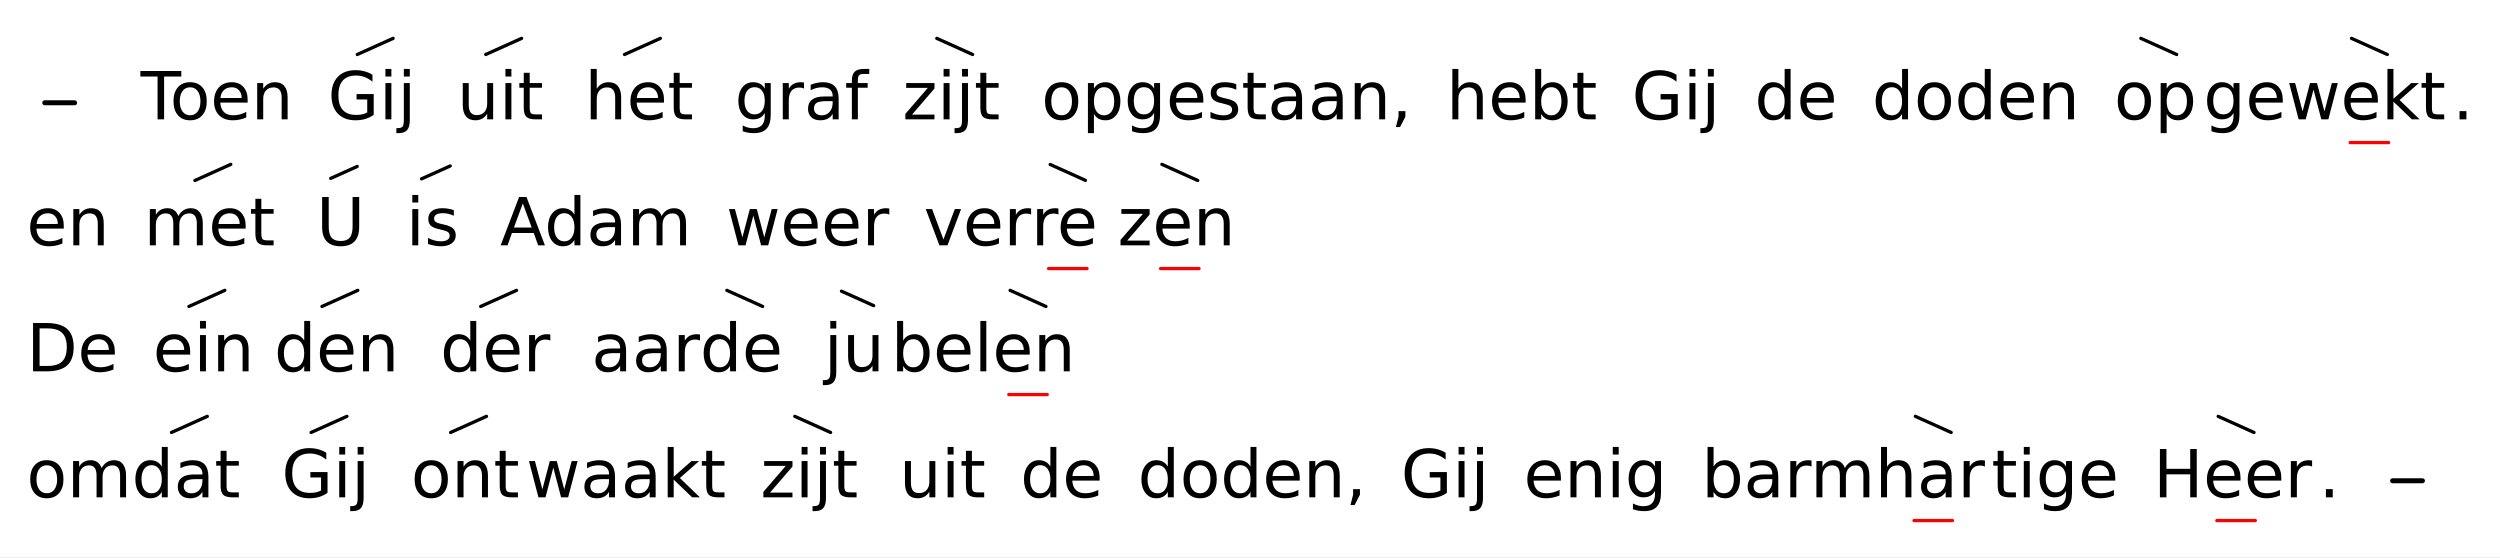
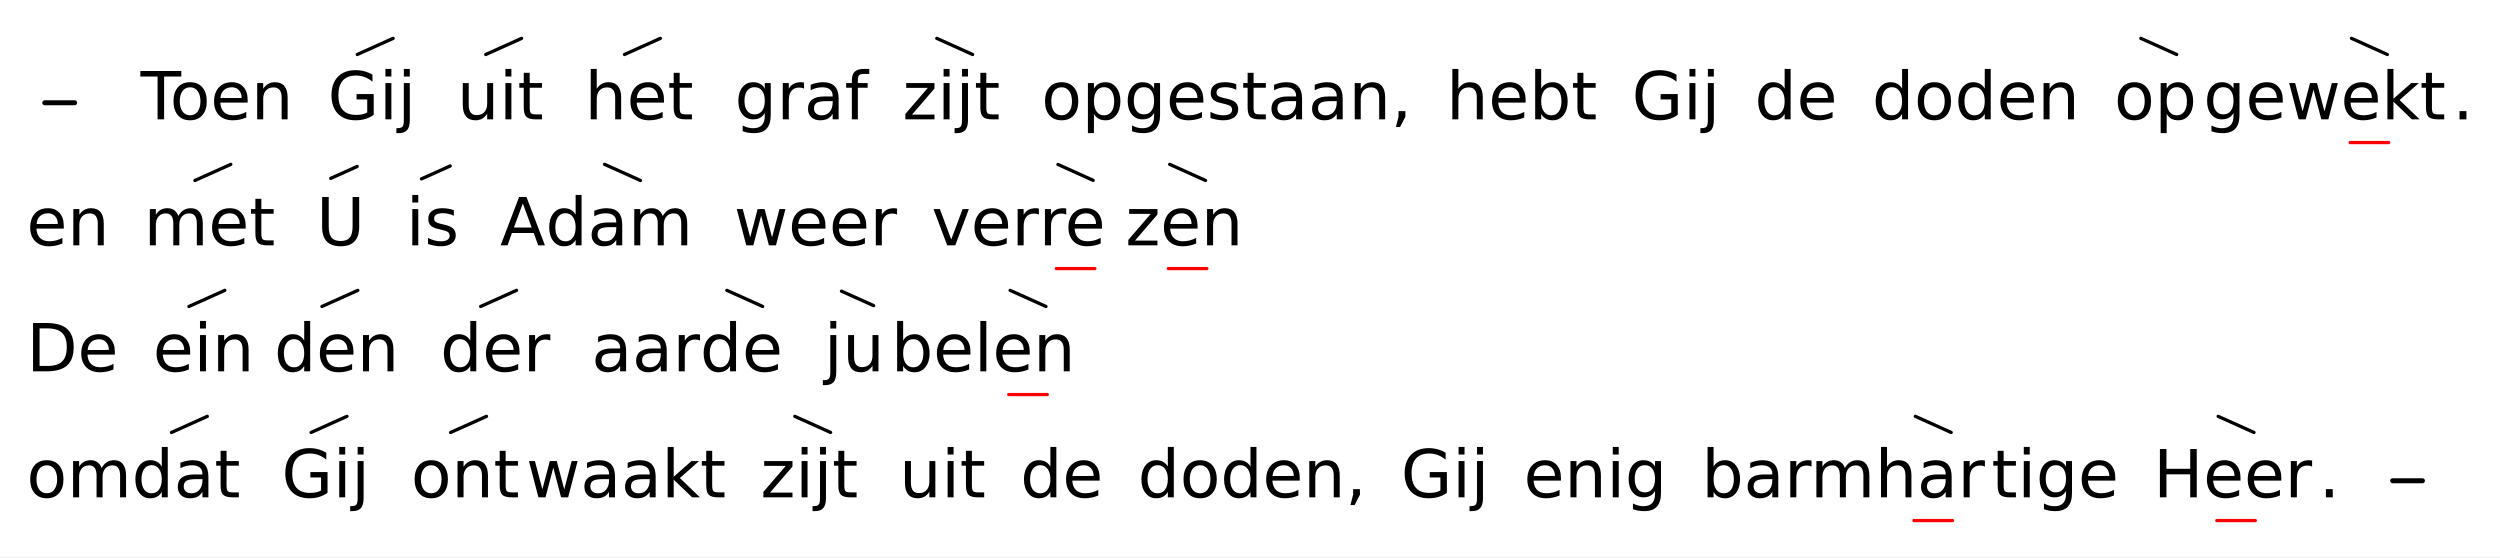
<svg xmlns="http://www.w3.org/2000/svg" class="vsa-svg" width="754" height="168" viewBox="0 0 754 168">
  <rect width="100%" height="100%" fill="white" />
  <g class="vsa-score">
    <g class="vsa-line" data-vsa-line="1">
      <g class="vsa-unit vsa-pitch-marker" data-vsa-unit="1">
        <line class="vsa-pitch-marker-dash" x1="13.50" y1="31.00" x2="22.50" y2="31.00" stroke="black" stroke-width="1.50" stroke-linecap="round" />
      </g>
      <g class="vsa-unit vsa-unit-text" data-vsa-unit="3">
        <text class="vsa-text vsa-free-text" x="42.40" y="36.00" xml:space="preserve" font-family="DejaVu Sans" font-size="20.00">Toen</text>
      </g>
      <g class="vsa-unit vsa-unit-scope" data-vsa-unit="5">
        <g class="vsa-glyph-group vsa-upper-glyphs">
          <line class="vsa-glyph vsa-upper-glyph vsa-glyph-rise" x1="107.76" y1="16.43" x2="118.56" y2="11.57" stroke="black" stroke-width="1.00" stroke-linecap="round" />
        </g>
        <g class="vsa-glyph-group vsa-lower-glyphs">
</g>
        <text class="vsa-text vsa-sung-text" x="98.85" y="36.00" xml:space="preserve" font-family="DejaVu Sans" font-size="20.00">Gij</text>
      </g>
      <g class="vsa-unit vsa-unit-scope" data-vsa-unit="7">
        <g class="vsa-glyph-group vsa-upper-glyphs">
          <line class="vsa-glyph vsa-upper-glyph vsa-glyph-rise" x1="146.51" y1="16.43" x2="157.31" y2="11.57" stroke="black" stroke-width="1.00" stroke-linecap="round" />
        </g>
        <g class="vsa-glyph-group vsa-lower-glyphs">
</g>
        <text class="vsa-text vsa-sung-text" x="137.87" y="36.00" xml:space="preserve" font-family="DejaVu Sans" font-size="20.00">uit</text>
      </g>
      <g class="vsa-unit vsa-unit-scope" data-vsa-unit="9">
        <g class="vsa-glyph-group vsa-upper-glyphs">
          <line class="vsa-glyph vsa-upper-glyph vsa-glyph-rise" x1="188.36" y1="16.43" x2="199.16" y2="11.57" stroke="black" stroke-width="1.00" stroke-linecap="round" />
        </g>
        <g class="vsa-glyph-group vsa-lower-glyphs">
</g>
        <text class="vsa-text vsa-sung-text" x="176.35" y="36.00" xml:space="preserve" font-family="DejaVu Sans" font-size="20.00">het</text>
      </g>
      <g class="vsa-unit vsa-unit-text" data-vsa-unit="11">
        <text class="vsa-text vsa-free-text" x="221.58" y="36.00" xml:space="preserve" font-family="DejaVu Sans" font-size="20.00">graf</text>
      </g>
      <g class="vsa-unit vsa-unit-scope" data-vsa-unit="13">
        <g class="vsa-glyph-group vsa-upper-glyphs">
          <line class="vsa-glyph vsa-upper-glyph vsa-glyph-fall" x1="282.54" y1="11.57" x2="293.33" y2="16.43" stroke="black" stroke-width="1.00" stroke-linecap="round" />
        </g>
        <g class="vsa-glyph-group vsa-lower-glyphs">
</g>
        <text class="vsa-text vsa-sung-text" x="272.20" y="36.00" xml:space="preserve" font-family="DejaVu Sans" font-size="20.00">zijt</text>
      </g>
      <g class="vsa-unit vsa-unit-text" data-vsa-unit="15">
        <text class="vsa-text vsa-free-text" x="314.07" y="36.00" xml:space="preserve" font-family="DejaVu Sans" font-size="20.00">opgestaan,</text>
      </g>
      <g class="vsa-unit vsa-unit-text" data-vsa-unit="17">
        <text class="vsa-text vsa-free-text" x="436.22" y="36.00" xml:space="preserve" font-family="DejaVu Sans" font-size="20.00">hebt</text>
      </g>
      <g class="vsa-unit vsa-unit-text" data-vsa-unit="19">
        <text class="vsa-text vsa-free-text" x="492.15" y="36.00" xml:space="preserve" font-family="DejaVu Sans" font-size="20.00">Gij</text>
      </g>
      <g class="vsa-unit vsa-unit-text" data-vsa-unit="21">
        <text class="vsa-text vsa-free-text" x="529.17" y="36.00" xml:space="preserve" font-family="DejaVu Sans" font-size="20.00">de</text>
      </g>
      <g class="vsa-unit vsa-unit-text" data-vsa-unit="23">
        <text class="vsa-text vsa-free-text" x="564.59" y="36.00" xml:space="preserve" font-family="DejaVu Sans" font-size="20.00">doden</text>
      </g>
      <g class="vsa-unit vsa-unit-scope" data-vsa-unit="25">
        <g class="vsa-glyph-group vsa-upper-glyphs">
          <line class="vsa-glyph vsa-upper-glyph vsa-glyph-fall" x1="645.68" y1="11.57" x2="656.48" y2="16.43" stroke="black" stroke-width="1.00" stroke-linecap="round" />
        </g>
        <g class="vsa-glyph-group vsa-lower-glyphs">
</g>
        <text class="vsa-text vsa-sung-text" x="637.61" y="36.00" xml:space="preserve" font-family="DejaVu Sans" font-size="20.00">op</text>
      </g>
      <g class="vsa-unit vsa-unit-text" data-vsa-unit="26">
        <text class="vsa-text vsa-free-text" x="664.55" y="36.00" xml:space="preserve" font-family="DejaVu Sans" font-size="20.00">ge</text>
      </g>
      <g class="vsa-unit vsa-unit-scope" data-vsa-unit="27">
        <g class="vsa-glyph-group vsa-upper-glyphs">
          <line class="vsa-glyph vsa-upper-glyph vsa-glyph-fall" x1="709.21" y1="11.57" x2="720.01" y2="16.43" stroke="black" stroke-width="1.00" stroke-linecap="round" />
        </g>
        <g class="vsa-glyph-group vsa-lower-glyphs">
          <line class="vsa-glyph vsa-lower-glyph vsa-glyph-length" x1="708.81" y1="43.00" x2="720.41" y2="43.00" stroke="red" stroke-width="1.00" stroke-linecap="round" />
        </g>
        <text class="vsa-text vsa-sung-text" x="689.57" y="36.00" xml:space="preserve" font-family="DejaVu Sans" font-size="20.00">wekt</text>
      </g>
      <g class="vsa-unit vsa-unit-text" data-vsa-unit="28">
        <text class="vsa-text vsa-free-text" x="739.66" y="36.00" xml:space="preserve" font-family="DejaVu Sans" font-size="20.00">.</text>
      </g>
    </g>
    <g class="vsa-line" data-vsa-line="2">
      <g class="vsa-unit vsa-unit-text" data-vsa-unit="1">
        <text class="vsa-text vsa-free-text" x="8.00" y="74.00" xml:space="preserve" font-family="DejaVu Sans" font-size="20.00">en</text>
      </g>
      <g class="vsa-unit vsa-unit-scope" data-vsa-unit="3">
        <g class="vsa-glyph-group vsa-upper-glyphs">
          <line class="vsa-glyph vsa-upper-glyph vsa-glyph-rise" x1="58.80" y1="54.43" x2="69.60" y2="49.57" stroke="black" stroke-width="1.00" stroke-linecap="round" />
        </g>
        <g class="vsa-glyph-group vsa-lower-glyphs">
</g>
        <text class="vsa-text vsa-sung-text" x="43.38" y="74.00" xml:space="preserve" font-family="DejaVu Sans" font-size="20.00">met</text>
      </g>
      <g class="vsa-unit vsa-unit-scope" data-vsa-unit="5">
        <g class="vsa-glyph-group vsa-upper-glyphs">
          <line class="vsa-glyph vsa-upper-glyph vsa-glyph-rise" x1="99.75" y1="53.80" x2="107.73" y2="50.20" stroke="black" stroke-width="1.00" stroke-linecap="round" />
        </g>
        <g class="vsa-glyph-group vsa-lower-glyphs">
</g>
        <text class="vsa-text vsa-sung-text" x="95.42" y="74.00" xml:space="preserve" font-family="DejaVu Sans" font-size="20.00">U</text>
      </g>
      <g class="vsa-unit vsa-unit-scope" data-vsa-unit="7">
        <g class="vsa-glyph-group vsa-upper-glyphs">
          <line class="vsa-glyph vsa-upper-glyph vsa-glyph-rise" x1="127.13" y1="53.94" x2="135.77" y2="50.06" stroke="black" stroke-width="1.00" stroke-linecap="round" />
        </g>
        <g class="vsa-glyph-group vsa-lower-glyphs">
</g>
        <text class="vsa-text vsa-sung-text" x="122.46" y="74.00" xml:space="preserve" font-family="DejaVu Sans" font-size="20.00">is</text>
      </g>
      <g class="vsa-unit vsa-unit-text" data-vsa-unit="9">
-         <text class="vsa-text vsa-free-text" x="150.84" y="74.00" xml:space="preserve" font-family="DejaVu Sans" font-size="20.00">Adam</text>
-       </g>
-       <g class="vsa-unit vsa-unit-text" data-vsa-unit="11">
-         <text class="vsa-text vsa-free-text" x="219.02" y="74.00" xml:space="preserve" font-family="DejaVu Sans" font-size="20.00">weer</text>
-       </g>
-       <g class="vsa-unit vsa-unit-text" data-vsa-unit="13">
-         <text class="vsa-text vsa-free-text" x="278.62" y="74.00" xml:space="preserve" font-family="DejaVu Sans" font-size="20.00">ver</text>
-       </g>
-       <g class="vsa-unit vsa-unit-scope" data-vsa-unit="14">
-         <g class="vsa-glyph-group vsa-upper-glyphs">
-           <line class="vsa-glyph vsa-upper-glyph vsa-glyph-fall" x1="316.74" y1="49.61" x2="327.35" y2="54.39" stroke="black" stroke-width="1.00" stroke-linecap="round" />
-         </g>
-         <g class="vsa-glyph-group vsa-lower-glyphs">
-           <line class="vsa-glyph vsa-lower-glyph vsa-glyph-length" x1="316.25" y1="81.00" x2="327.85" y2="81.00" stroke="red" stroke-width="1.00" stroke-linecap="round" />
-         </g>
-         <text class="vsa-text vsa-sung-text" x="311.00" y="74.00" xml:space="preserve" font-family="DejaVu Sans" font-size="20.00">re</text>
+         <text class="vsa-text vsa-free-text" x="150.84" y="74.00" xml:space="preserve" font-family="DejaVu Sans" font-size="20.00">A</text>
+       </g>
+       <g class="vsa-unit vsa-unit-scope" data-vsa-unit="10">
+         <g class="vsa-glyph-group vsa-upper-glyphs">
+           <line class="vsa-glyph vsa-upper-glyph vsa-glyph-fall" x1="182.35" y1="49.57" x2="193.15" y2="54.43" stroke="black" stroke-width="1.00" stroke-linecap="round" />
+         </g>
+         <g class="vsa-glyph-group vsa-lower-glyphs">
+ </g>
+         <text class="vsa-text vsa-sung-text" x="164.53" y="74.00" xml:space="preserve" font-family="DejaVu Sans" font-size="20.00">dam</text>
+       </g>
+       <g class="vsa-unit vsa-unit-text" data-vsa-unit="12">
+         <text class="vsa-text vsa-free-text" x="221.37" y="74.00" xml:space="preserve" font-family="DejaVu Sans" font-size="20.00">weer</text>
+       </g>
+       <g class="vsa-unit vsa-unit-text" data-vsa-unit="14">
+         <text class="vsa-text vsa-free-text" x="280.97" y="74.00" xml:space="preserve" font-family="DejaVu Sans" font-size="20.00">ver</text>
      </g>
      <g class="vsa-unit vsa-unit-scope" data-vsa-unit="15">
        <g class="vsa-glyph-group vsa-upper-glyphs">
-           <line class="vsa-glyph vsa-upper-glyph vsa-glyph-fall" x1="350.43" y1="49.57" x2="361.23" y2="54.43" stroke="black" stroke-width="1.00" stroke-linecap="round" />
-         </g>
-         <g class="vsa-glyph-group vsa-lower-glyphs">
-           <line class="vsa-glyph vsa-lower-glyph vsa-glyph-length" x1="350.03" y1="81.00" x2="361.63" y2="81.00" stroke="red" stroke-width="1.00" stroke-linecap="round" />
-         </g>
-         <text class="vsa-text vsa-sung-text" x="337.09" y="74.00" xml:space="preserve" font-family="DejaVu Sans" font-size="20.00">zen</text>
+           <line class="vsa-glyph vsa-upper-glyph vsa-glyph-fall" x1="319.09" y1="49.61" x2="329.70" y2="54.39" stroke="black" stroke-width="1.00" stroke-linecap="round" />
+         </g>
+         <g class="vsa-glyph-group vsa-lower-glyphs">
+           <line class="vsa-glyph vsa-lower-glyph vsa-glyph-length" x1="318.60" y1="81.00" x2="330.20" y2="81.00" stroke="red" stroke-width="1.00" stroke-linecap="round" />
+         </g>
+         <text class="vsa-text vsa-sung-text" x="313.35" y="74.00" xml:space="preserve" font-family="DejaVu Sans" font-size="20.00">re</text>
+       </g>
+       <g class="vsa-unit vsa-unit-scope" data-vsa-unit="16">
+         <g class="vsa-glyph-group vsa-upper-glyphs">
+           <line class="vsa-glyph vsa-upper-glyph vsa-glyph-fall" x1="352.78" y1="49.57" x2="363.58" y2="54.43" stroke="black" stroke-width="1.00" stroke-linecap="round" />
+         </g>
+         <g class="vsa-glyph-group vsa-lower-glyphs">
+           <line class="vsa-glyph vsa-lower-glyph vsa-glyph-length" x1="352.38" y1="81.00" x2="363.98" y2="81.00" stroke="red" stroke-width="1.00" stroke-linecap="round" />
+         </g>
+         <text class="vsa-text vsa-sung-text" x="339.44" y="74.00" xml:space="preserve" font-family="DejaVu Sans" font-size="20.00">zen</text>
      </g>
    </g>
    <g class="vsa-line" data-vsa-line="3">
      <g class="vsa-unit vsa-unit-text" data-vsa-unit="1">
        <text class="vsa-text vsa-free-text" x="8.00" y="112.00" xml:space="preserve" font-family="DejaVu Sans" font-size="20.00">De</text>
      </g>
      <g class="vsa-unit vsa-unit-scope" data-vsa-unit="3">
        <g class="vsa-glyph-group vsa-upper-glyphs">
          <line class="vsa-glyph vsa-upper-glyph vsa-glyph-rise" x1="56.99" y1="92.43" x2="67.80" y2="87.57" stroke="black" stroke-width="1.00" stroke-linecap="round" />
        </g>
        <g class="vsa-glyph-group vsa-lower-glyphs">
</g>
        <text class="vsa-text vsa-sung-text" x="46.12" y="112.00" xml:space="preserve" font-family="DejaVu Sans" font-size="20.00">ein</text>
      </g>
      <g class="vsa-unit vsa-unit-scope" data-vsa-unit="4">
        <g class="vsa-glyph-group vsa-upper-glyphs">
          <line class="vsa-glyph vsa-upper-glyph vsa-glyph-rise" x1="97.11" y1="92.43" x2="107.91" y2="87.57" stroke="black" stroke-width="1.00" stroke-linecap="round" />
        </g>
        <g class="vsa-glyph-group vsa-lower-glyphs">
</g>
        <text class="vsa-text vsa-sung-text" x="82.67" y="112.00" xml:space="preserve" font-family="DejaVu Sans" font-size="20.00">den</text>
      </g>
      <g class="vsa-unit vsa-unit-scope" data-vsa-unit="6">
        <g class="vsa-glyph-group vsa-upper-glyphs">
          <line class="vsa-glyph vsa-upper-glyph vsa-glyph-rise" x1="144.97" y1="92.43" x2="155.78" y2="87.57" stroke="black" stroke-width="1.00" stroke-linecap="round" />
        </g>
        <g class="vsa-glyph-group vsa-lower-glyphs">
</g>
        <text class="vsa-text vsa-sung-text" x="132.76" y="112.00" xml:space="preserve" font-family="DejaVu Sans" font-size="20.00">der</text>
      </g>
      <g class="vsa-unit vsa-unit-text" data-vsa-unit="8">
        <text class="vsa-text vsa-free-text" x="178.39" y="112.00" xml:space="preserve" font-family="DejaVu Sans" font-size="20.00">aar</text>
      </g>
      <g class="vsa-unit vsa-unit-scope" data-vsa-unit="9">
        <g class="vsa-glyph-group vsa-upper-glyphs">
          <line class="vsa-glyph vsa-upper-glyph vsa-glyph-fall" x1="219.22" y1="87.57" x2="230.02" y2="92.43" stroke="black" stroke-width="1.00" stroke-linecap="round" />
        </g>
        <g class="vsa-glyph-group vsa-lower-glyphs">
</g>
        <text class="vsa-text vsa-sung-text" x="211.11" y="112.00" xml:space="preserve" font-family="DejaVu Sans" font-size="20.00">de</text>
      </g>
      <g class="vsa-unit vsa-unit-scope" data-vsa-unit="11">
        <g class="vsa-glyph-group vsa-upper-glyphs">
          <line class="vsa-glyph vsa-upper-glyph vsa-glyph-fall" x1="253.79" y1="87.82" x2="263.50" y2="92.18" stroke="black" stroke-width="1.00" stroke-linecap="round" />
        </g>
        <g class="vsa-glyph-group vsa-lower-glyphs">
</g>
        <text class="vsa-text vsa-sung-text" x="248.53" y="112.00" xml:space="preserve" font-family="DejaVu Sans" font-size="20.00">ju</text>
      </g>
      <g class="vsa-unit vsa-unit-text" data-vsa-unit="12">
        <text class="vsa-text vsa-free-text" x="268.76" y="112.00" xml:space="preserve" font-family="DejaVu Sans" font-size="20.00">be</text>
      </g>
      <g class="vsa-unit vsa-unit-scope" data-vsa-unit="13">
        <g class="vsa-glyph-group vsa-upper-glyphs">
          <line class="vsa-glyph vsa-upper-glyph vsa-glyph-fall" x1="304.65" y1="87.57" x2="315.45" y2="92.43" stroke="black" stroke-width="1.00" stroke-linecap="round" />
        </g>
        <g class="vsa-glyph-group vsa-lower-glyphs">
          <line class="vsa-glyph vsa-lower-glyph vsa-glyph-length" x1="304.25" y1="119.00" x2="315.85" y2="119.00" stroke="red" stroke-width="1.00" stroke-linecap="round" />
        </g>
        <text class="vsa-text vsa-sung-text" x="293.78" y="112.00" xml:space="preserve" font-family="DejaVu Sans" font-size="20.00">len</text>
      </g>
    </g>
    <g class="vsa-line" data-vsa-line="4">
      <g class="vsa-unit vsa-unit-text" data-vsa-unit="1">
        <text class="vsa-text vsa-free-text" x="8.00" y="150.00" xml:space="preserve" font-family="DejaVu Sans" font-size="20.00">om</text>
      </g>
      <g class="vsa-unit vsa-unit-scope" data-vsa-unit="2">
        <g class="vsa-glyph-group vsa-upper-glyphs">
          <line class="vsa-glyph vsa-upper-glyph vsa-glyph-rise" x1="51.72" y1="130.43" x2="62.52" y2="125.57" stroke="black" stroke-width="1.00" stroke-linecap="round" />
        </g>
        <g class="vsa-glyph-group vsa-lower-glyphs">
</g>
        <text class="vsa-text vsa-sung-text" x="39.72" y="150.00" xml:space="preserve" font-family="DejaVu Sans" font-size="20.00">dat</text>
      </g>
      <g class="vsa-unit vsa-unit-scope" data-vsa-unit="4">
        <g class="vsa-glyph-group vsa-upper-glyphs">
          <line class="vsa-glyph vsa-upper-glyph vsa-glyph-rise" x1="93.83" y1="130.43" x2="104.63" y2="125.57" stroke="black" stroke-width="1.00" stroke-linecap="round" />
        </g>
        <g class="vsa-glyph-group vsa-lower-glyphs">
</g>
        <text class="vsa-text vsa-sung-text" x="84.92" y="150.00" xml:space="preserve" font-family="DejaVu Sans" font-size="20.00">Gij</text>
      </g>
      <g class="vsa-unit vsa-unit-scope" data-vsa-unit="6">
        <g class="vsa-glyph-group vsa-upper-glyphs">
          <line class="vsa-glyph vsa-upper-glyph vsa-glyph-rise" x1="135.91" y1="130.43" x2="146.72" y2="125.57" stroke="black" stroke-width="1.00" stroke-linecap="round" />
        </g>
        <g class="vsa-glyph-group vsa-lower-glyphs">
</g>
        <text class="vsa-text vsa-sung-text" x="123.94" y="150.00" xml:space="preserve" font-family="DejaVu Sans" font-size="20.00">ont</text>
      </g>
      <g class="vsa-unit vsa-unit-text" data-vsa-unit="7">
        <text class="vsa-text vsa-free-text" x="158.69" y="150.00" xml:space="preserve" font-family="DejaVu Sans" font-size="20.00">waakt</text>
      </g>
      <g class="vsa-unit vsa-unit-scope" data-vsa-unit="9">
        <g class="vsa-glyph-group vsa-upper-glyphs">
          <line class="vsa-glyph vsa-upper-glyph vsa-glyph-fall" x1="239.71" y1="125.57" x2="250.51" y2="130.43" stroke="black" stroke-width="1.00" stroke-linecap="round" />
        </g>
        <g class="vsa-glyph-group vsa-lower-glyphs">
</g>
        <text class="vsa-text vsa-sung-text" x="229.37" y="150.00" xml:space="preserve" font-family="DejaVu Sans" font-size="20.00">zijt</text>
      </g>
      <g class="vsa-unit vsa-unit-text" data-vsa-unit="11">
        <text class="vsa-text vsa-free-text" x="271.24" y="150.00" xml:space="preserve" font-family="DejaVu Sans" font-size="20.00">uit</text>
      </g>
      <g class="vsa-unit vsa-unit-text" data-vsa-unit="13">
        <text class="vsa-text vsa-free-text" x="307.72" y="150.00" xml:space="preserve" font-family="DejaVu Sans" font-size="20.00">de</text>
      </g>
      <g class="vsa-unit vsa-unit-text" data-vsa-unit="15">
        <text class="vsa-text vsa-free-text" x="343.14" y="150.00" xml:space="preserve" font-family="DejaVu Sans" font-size="20.00">doden,</text>
      </g>
      <g class="vsa-unit vsa-unit-text" data-vsa-unit="17">
        <text class="vsa-text vsa-free-text" x="422.52" y="150.00" xml:space="preserve" font-family="DejaVu Sans" font-size="20.00">Gij</text>
      </g>
      <g class="vsa-unit vsa-unit-text" data-vsa-unit="19">
        <text class="vsa-text vsa-free-text" x="459.54" y="150.00" xml:space="preserve" font-family="DejaVu Sans" font-size="20.00">enig</text>
      </g>
      <g class="vsa-unit vsa-unit-text" data-vsa-unit="21">
        <text class="vsa-text vsa-free-text" x="513.19" y="150.00" xml:space="preserve" font-family="DejaVu Sans" font-size="20.00">barm</text>
      </g>
      <g class="vsa-unit vsa-unit-scope" data-vsa-unit="22">
        <g class="vsa-glyph-group vsa-upper-glyphs">
          <line class="vsa-glyph vsa-upper-glyph vsa-glyph-fall" x1="577.67" y1="125.57" x2="588.47" y2="130.43" stroke="black" stroke-width="1.00" stroke-linecap="round" />
        </g>
        <g class="vsa-glyph-group vsa-lower-glyphs">
          <line class="vsa-glyph vsa-lower-glyph vsa-glyph-length" x1="577.27" y1="157.00" x2="588.87" y2="157.00" stroke="red" stroke-width="1.00" stroke-linecap="round" />
        </g>
        <text class="vsa-text vsa-sung-text" x="565.50" y="150.00" xml:space="preserve" font-family="DejaVu Sans" font-size="20.00">har</text>
      </g>
      <g class="vsa-unit vsa-unit-text" data-vsa-unit="23">
        <text class="vsa-text vsa-free-text" x="600.64" y="150.00" xml:space="preserve" font-family="DejaVu Sans" font-size="20.00">tige</text>
      </g>
      <g class="vsa-unit vsa-unit-scope" data-vsa-unit="25">
        <g class="vsa-glyph-group vsa-upper-glyphs">
          <line class="vsa-glyph vsa-upper-glyph vsa-glyph-fall" x1="669.00" y1="125.57" x2="679.80" y2="130.43" stroke="black" stroke-width="1.00" stroke-linecap="round" />
        </g>
        <g class="vsa-glyph-group vsa-lower-glyphs">
          <line class="vsa-glyph vsa-lower-glyph vsa-glyph-length" x1="668.61" y1="157.00" x2="680.20" y2="157.00" stroke="red" stroke-width="1.00" stroke-linecap="round" />
        </g>
        <text class="vsa-text vsa-sung-text" x="649.46" y="150.00" xml:space="preserve" font-family="DejaVu Sans" font-size="20.00">Heer</text>
      </g>
      <g class="vsa-unit vsa-unit-text" data-vsa-unit="26">
        <text class="vsa-text vsa-free-text" x="699.35" y="150.00" xml:space="preserve" font-family="DejaVu Sans" font-size="20.00">.</text>
      </g>
      <g class="vsa-unit vsa-pitch-marker" data-vsa-unit="28">
        <line class="vsa-pitch-marker-dash" x1="721.61" y1="145.00" x2="730.61" y2="145.00" stroke="black" stroke-width="1.50" stroke-linecap="round" />
      </g>
    </g>
  </g>
</svg>
